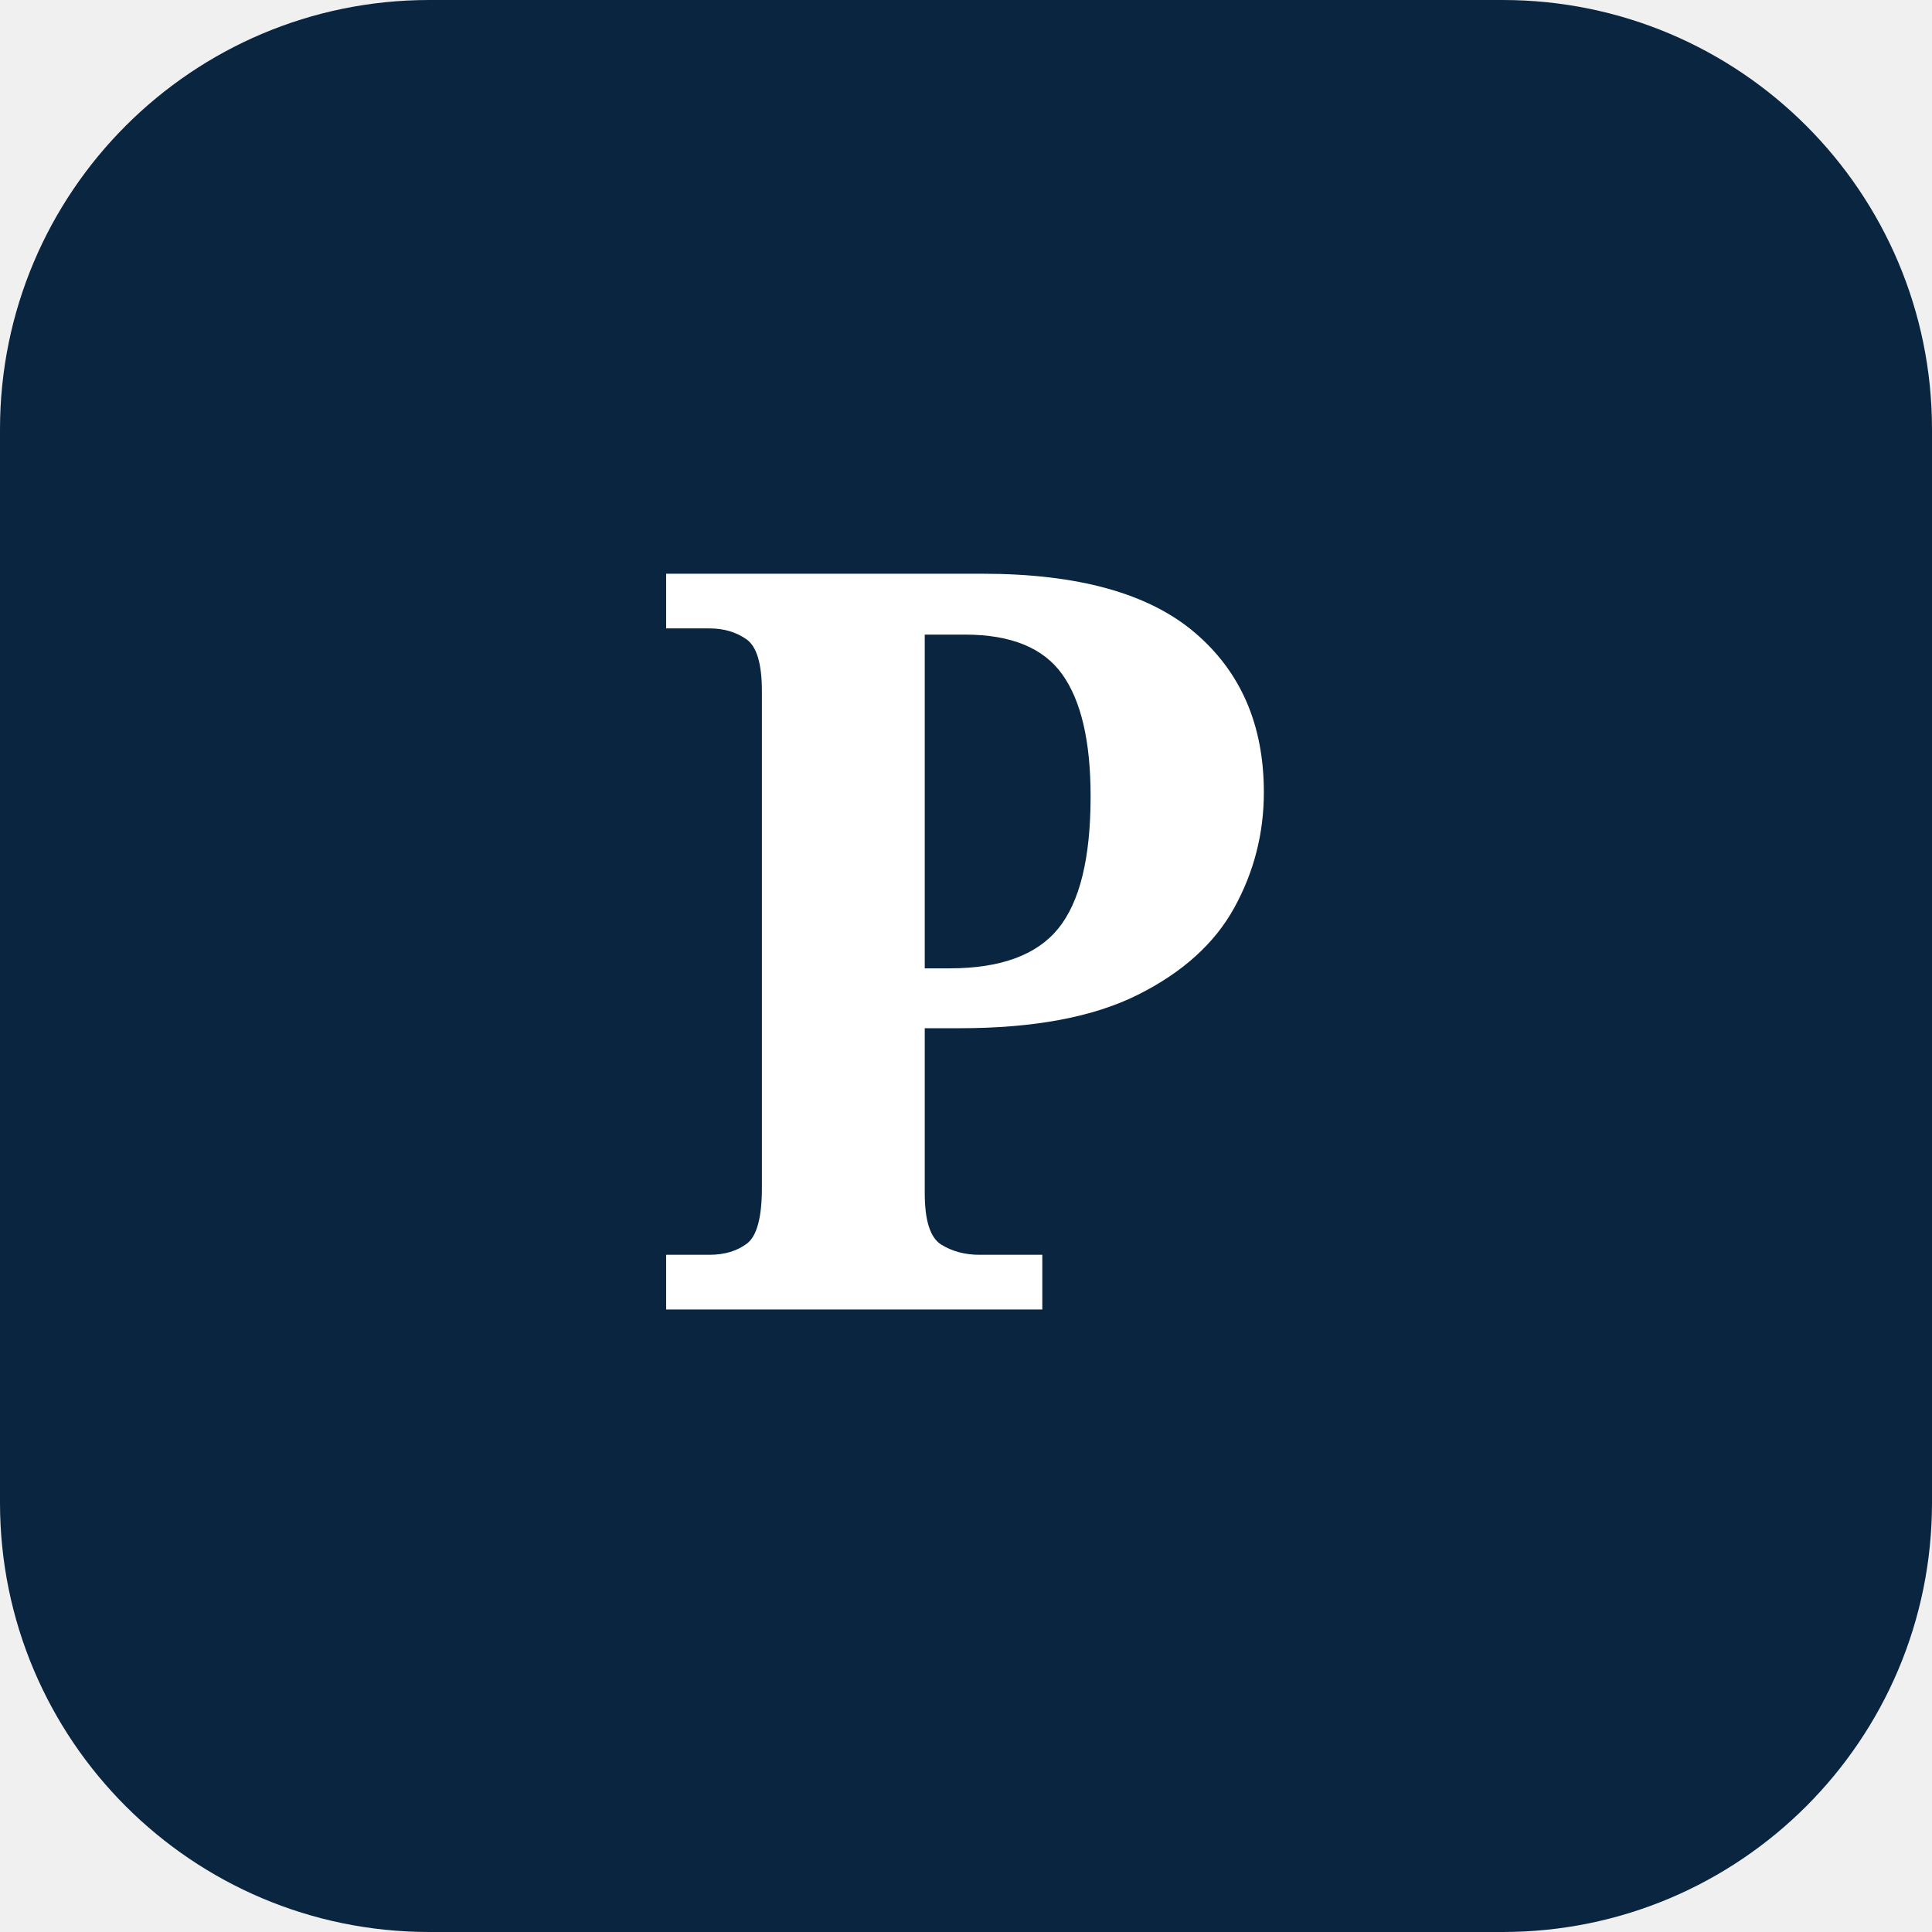
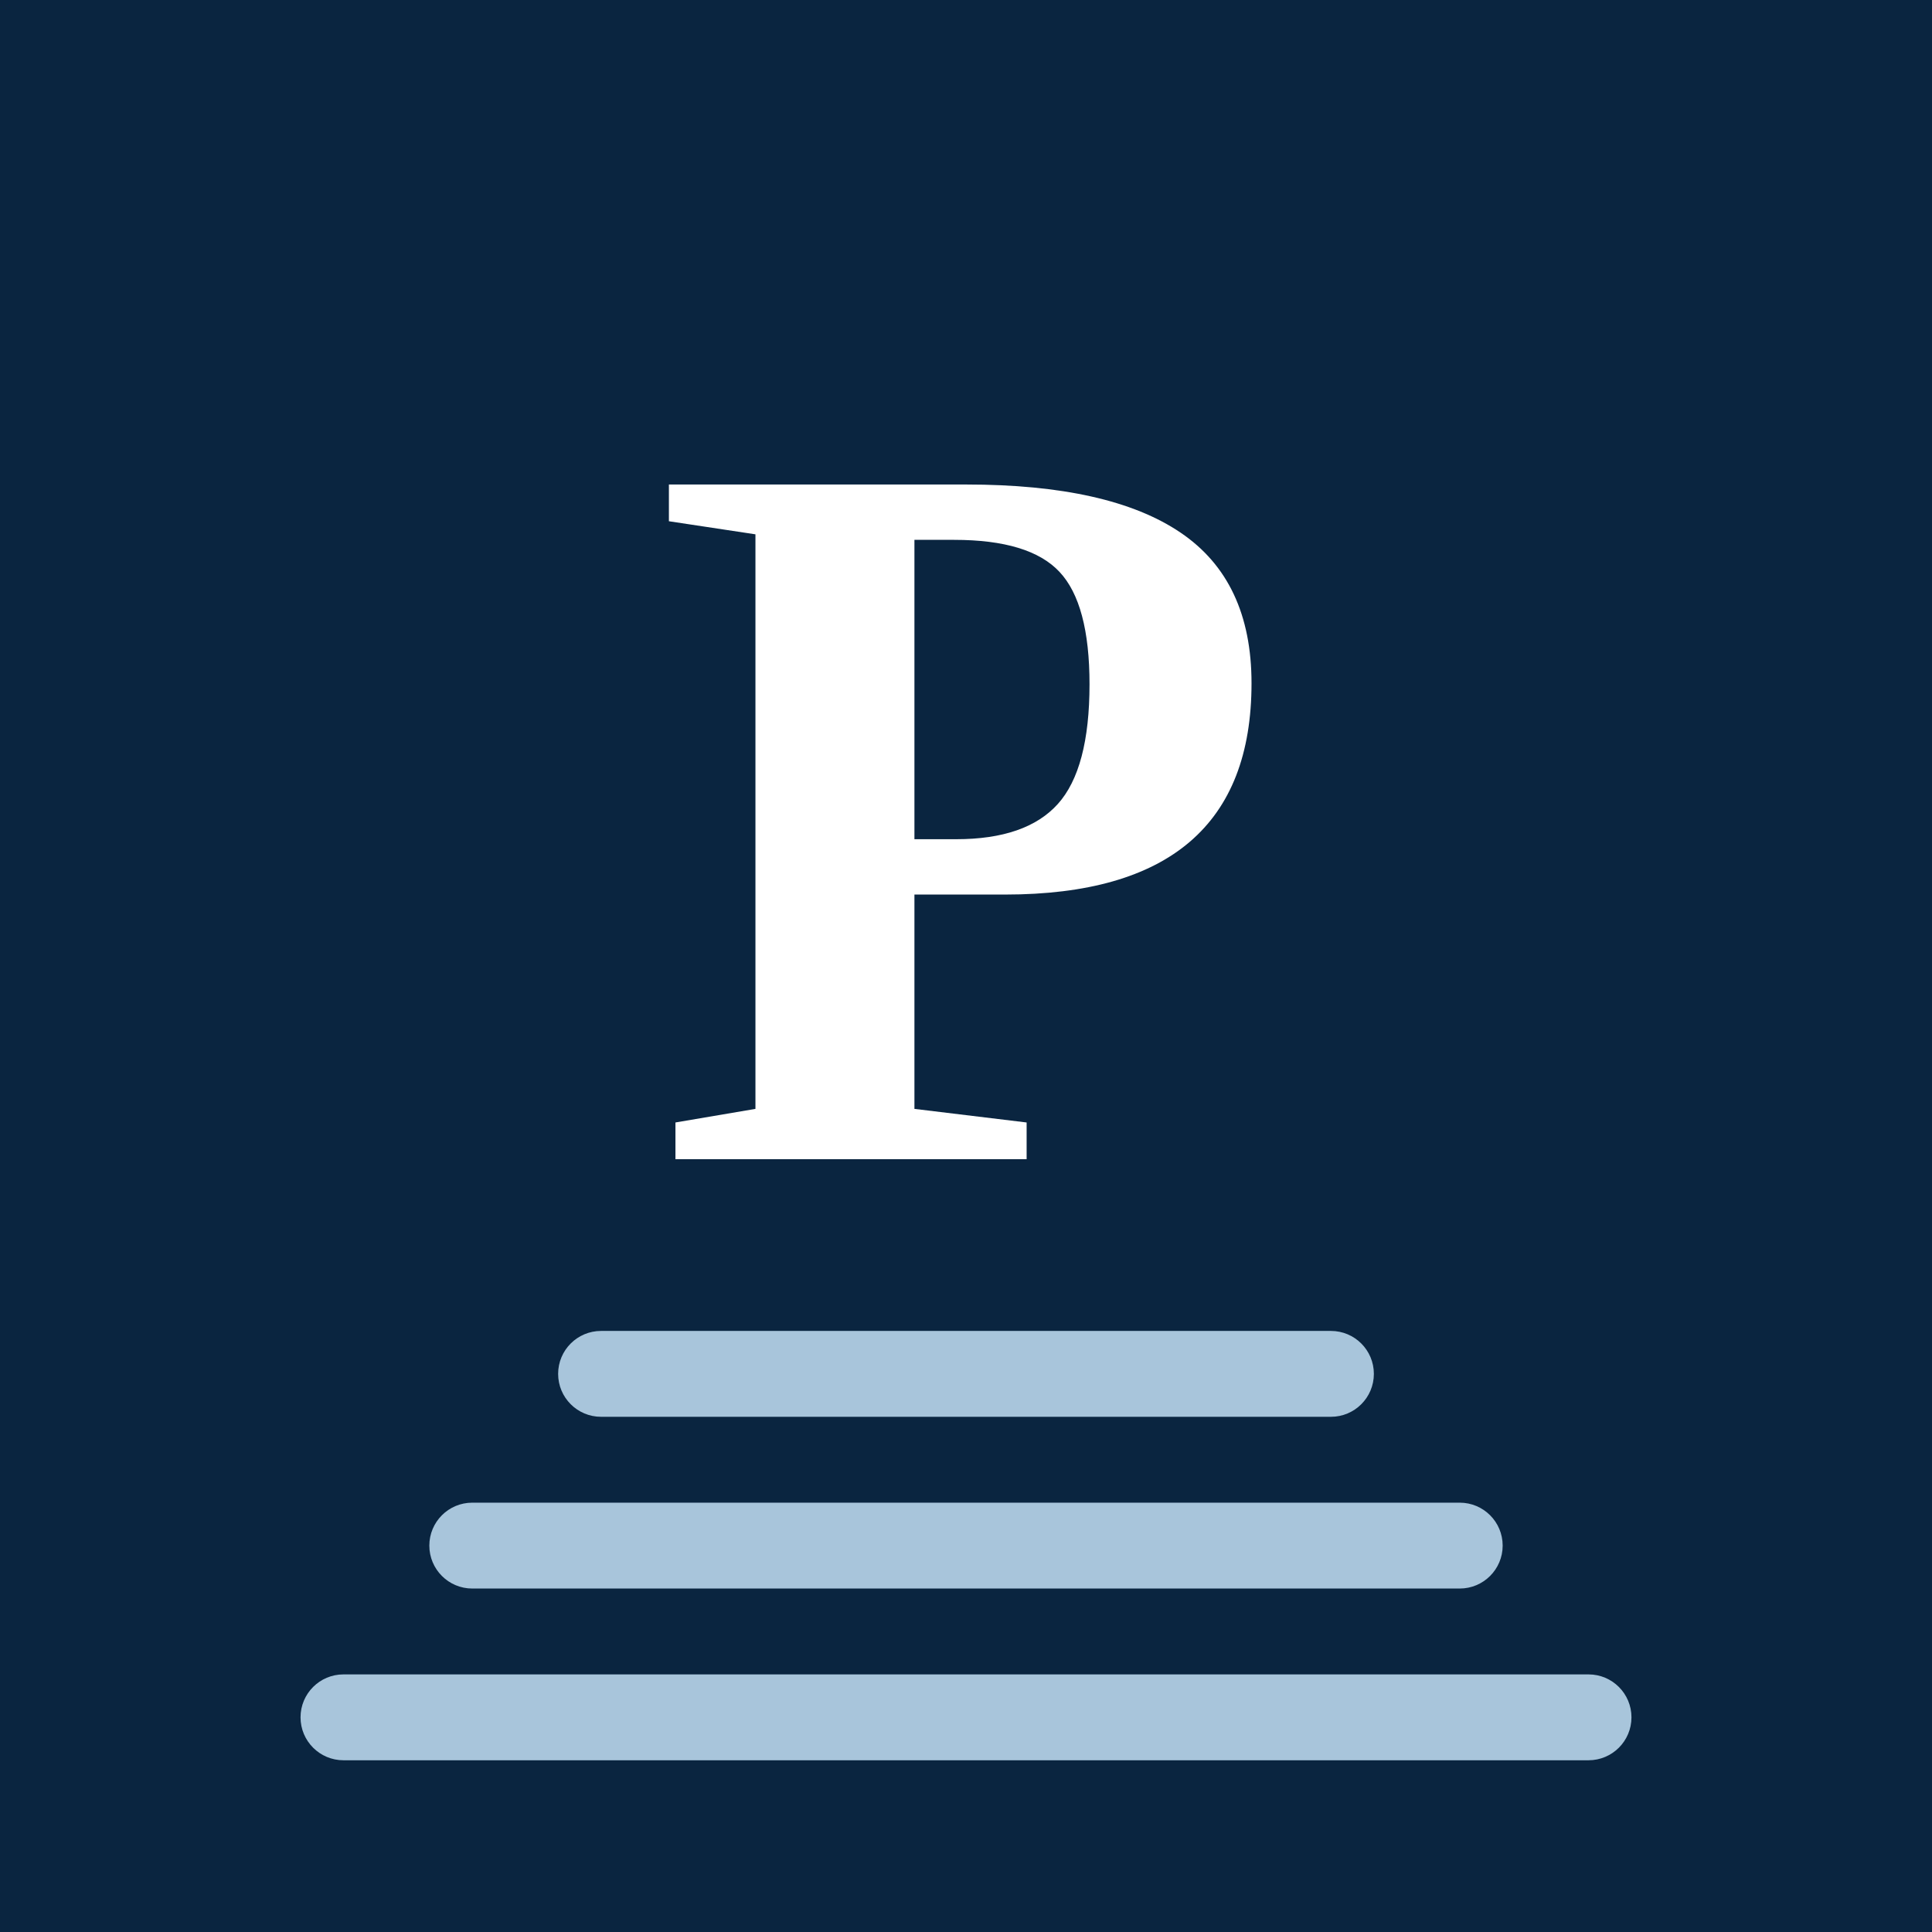
<svg xmlns="http://www.w3.org/2000/svg" viewBox="0 0 180 180" role="img" aria-label="PepStep">
-   <rect width="180" height="180" rx="40" fill="#0A2540" />
-   <text x="90" y="122" text-anchor="middle" font-family="Georgia, serif" font-size="96" font-weight="700" fill="#FFFFFF">P</text>
+   <rect width="180" height="180" fill="#0A2540" />
+   <text x="90" y="108" text-anchor="middle" font-family="Georgia, 'Times New Roman', serif" font-size="96" font-weight="700" fill="#FFFFFF">P</text>
+   <rect x="52" y="124" width="76" height="8" rx="4" fill="#A8C5DB" />
+   <rect x="40" y="140" width="100" height="8" rx="4" fill="#A8C5DB" />
+   <rect x="28" y="156" width="124" height="8" rx="4" fill="#A8C5DB" />
</svg>
